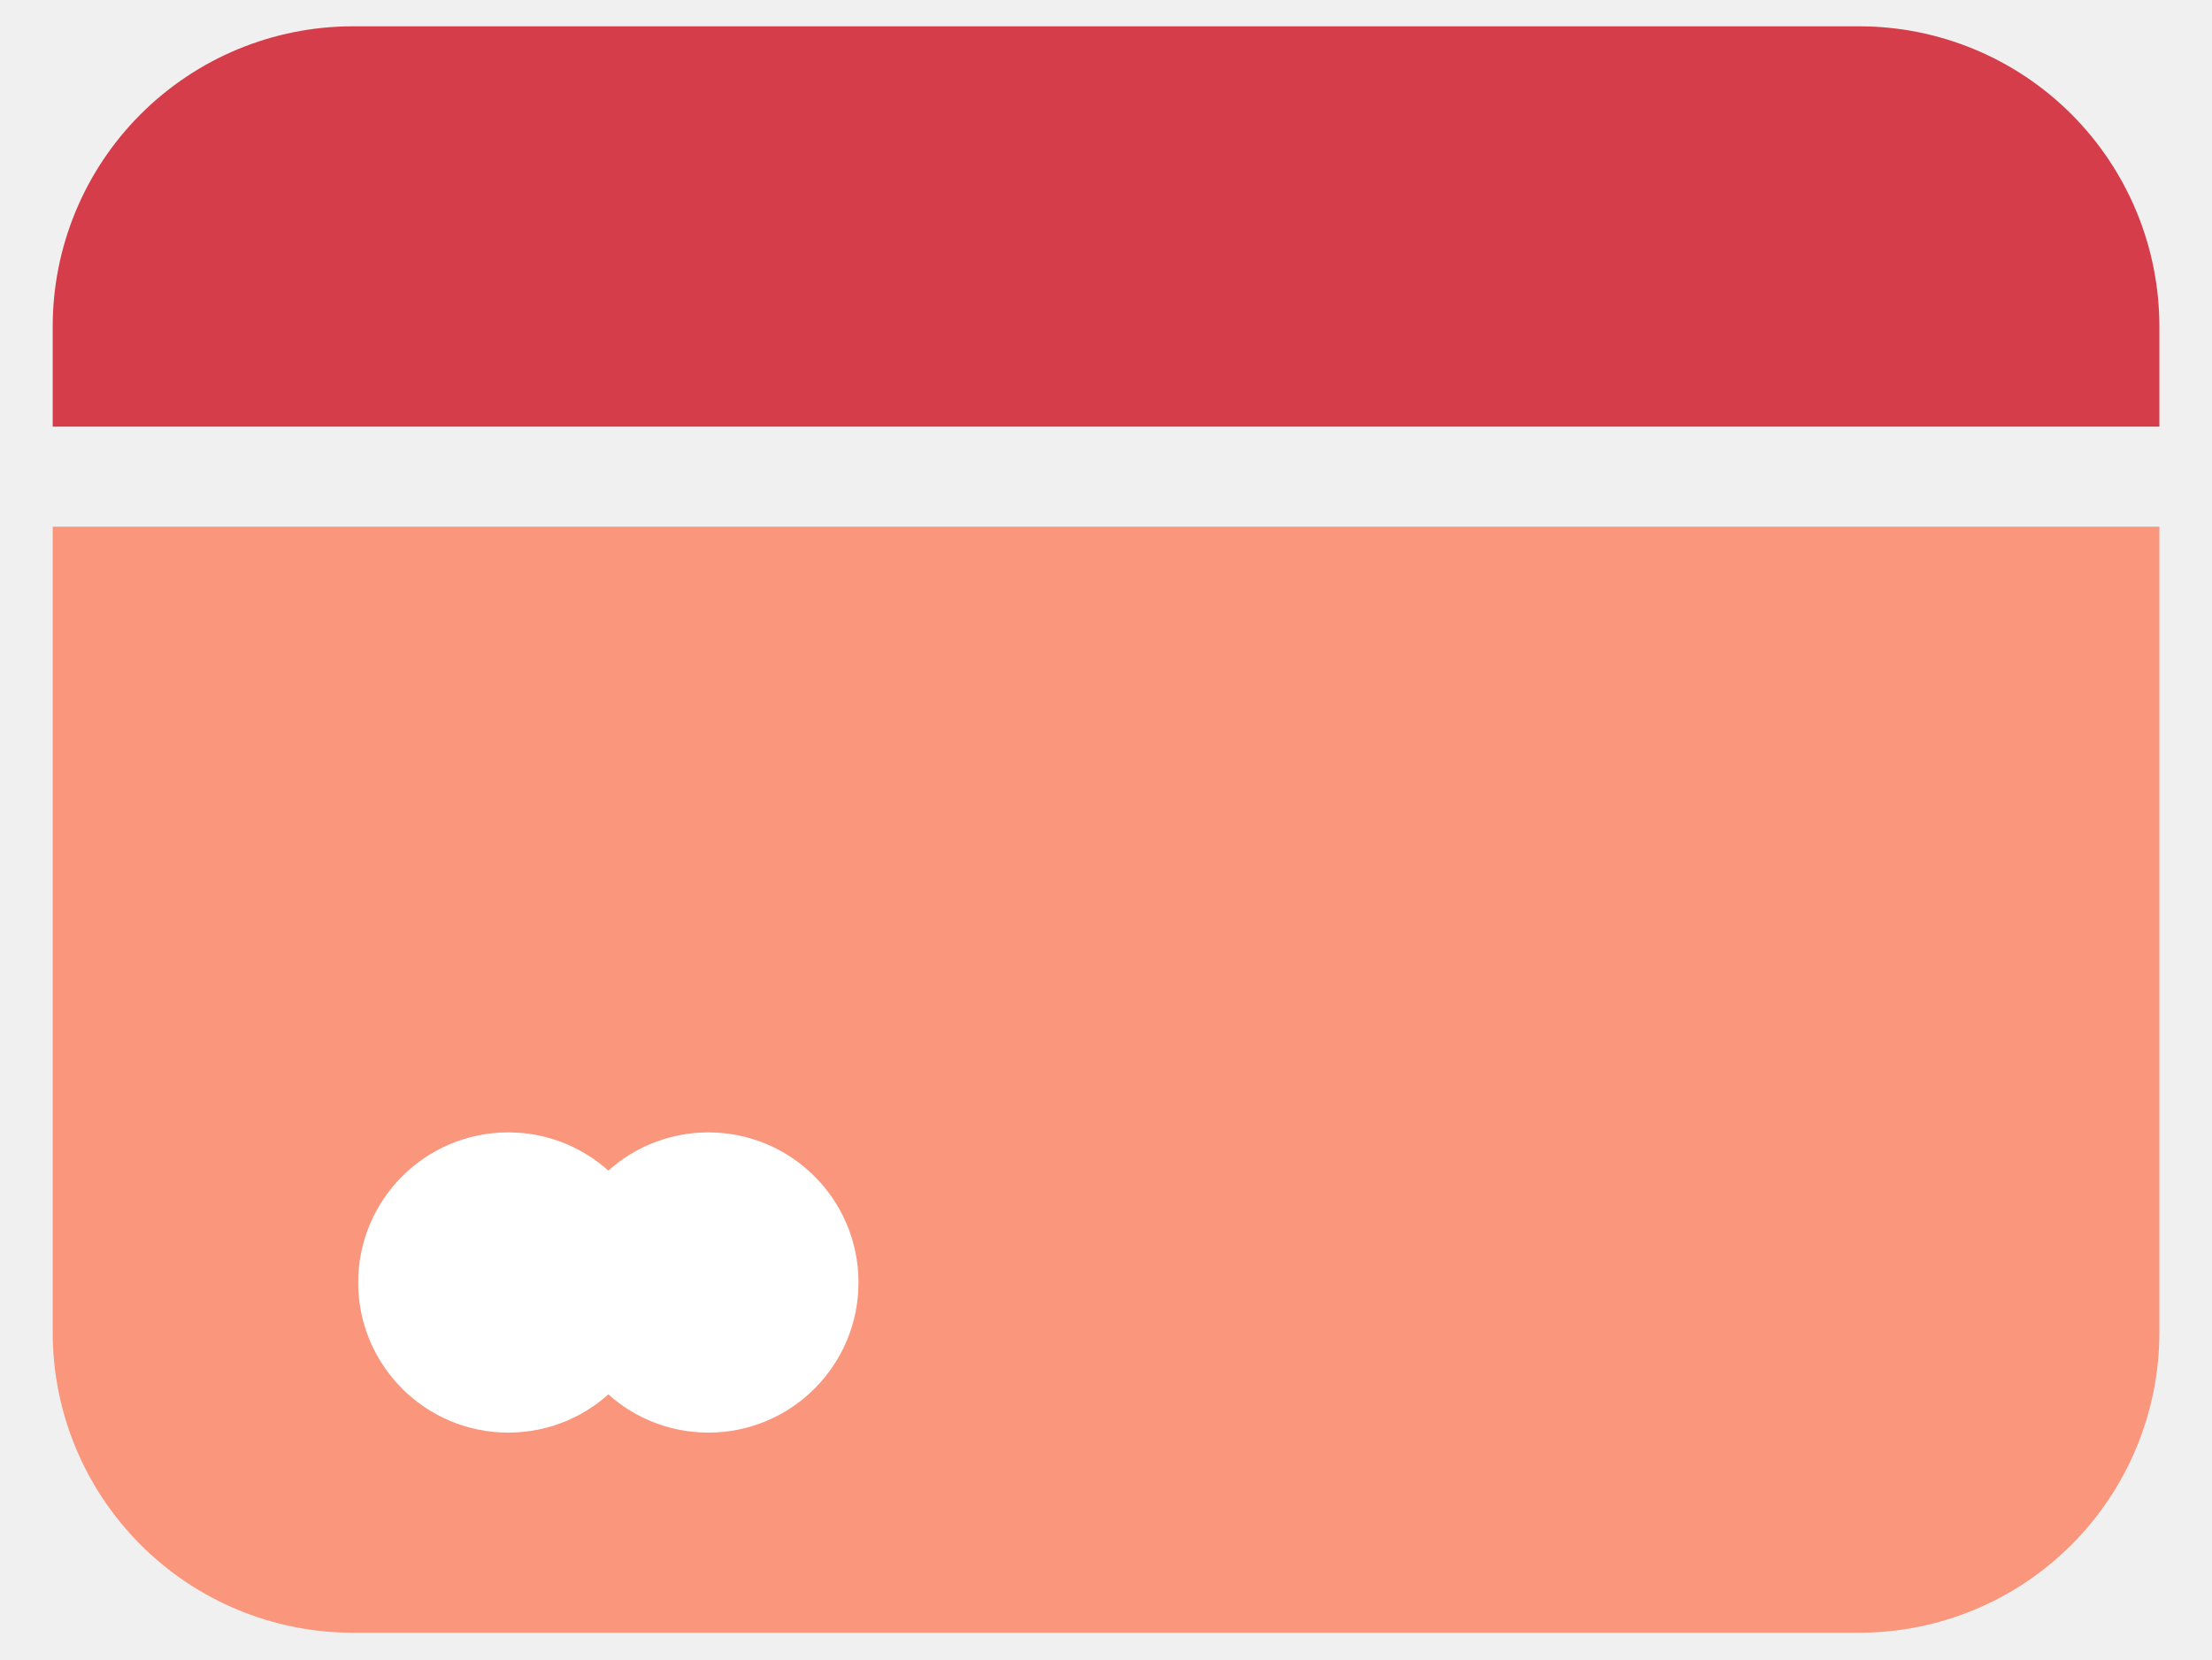
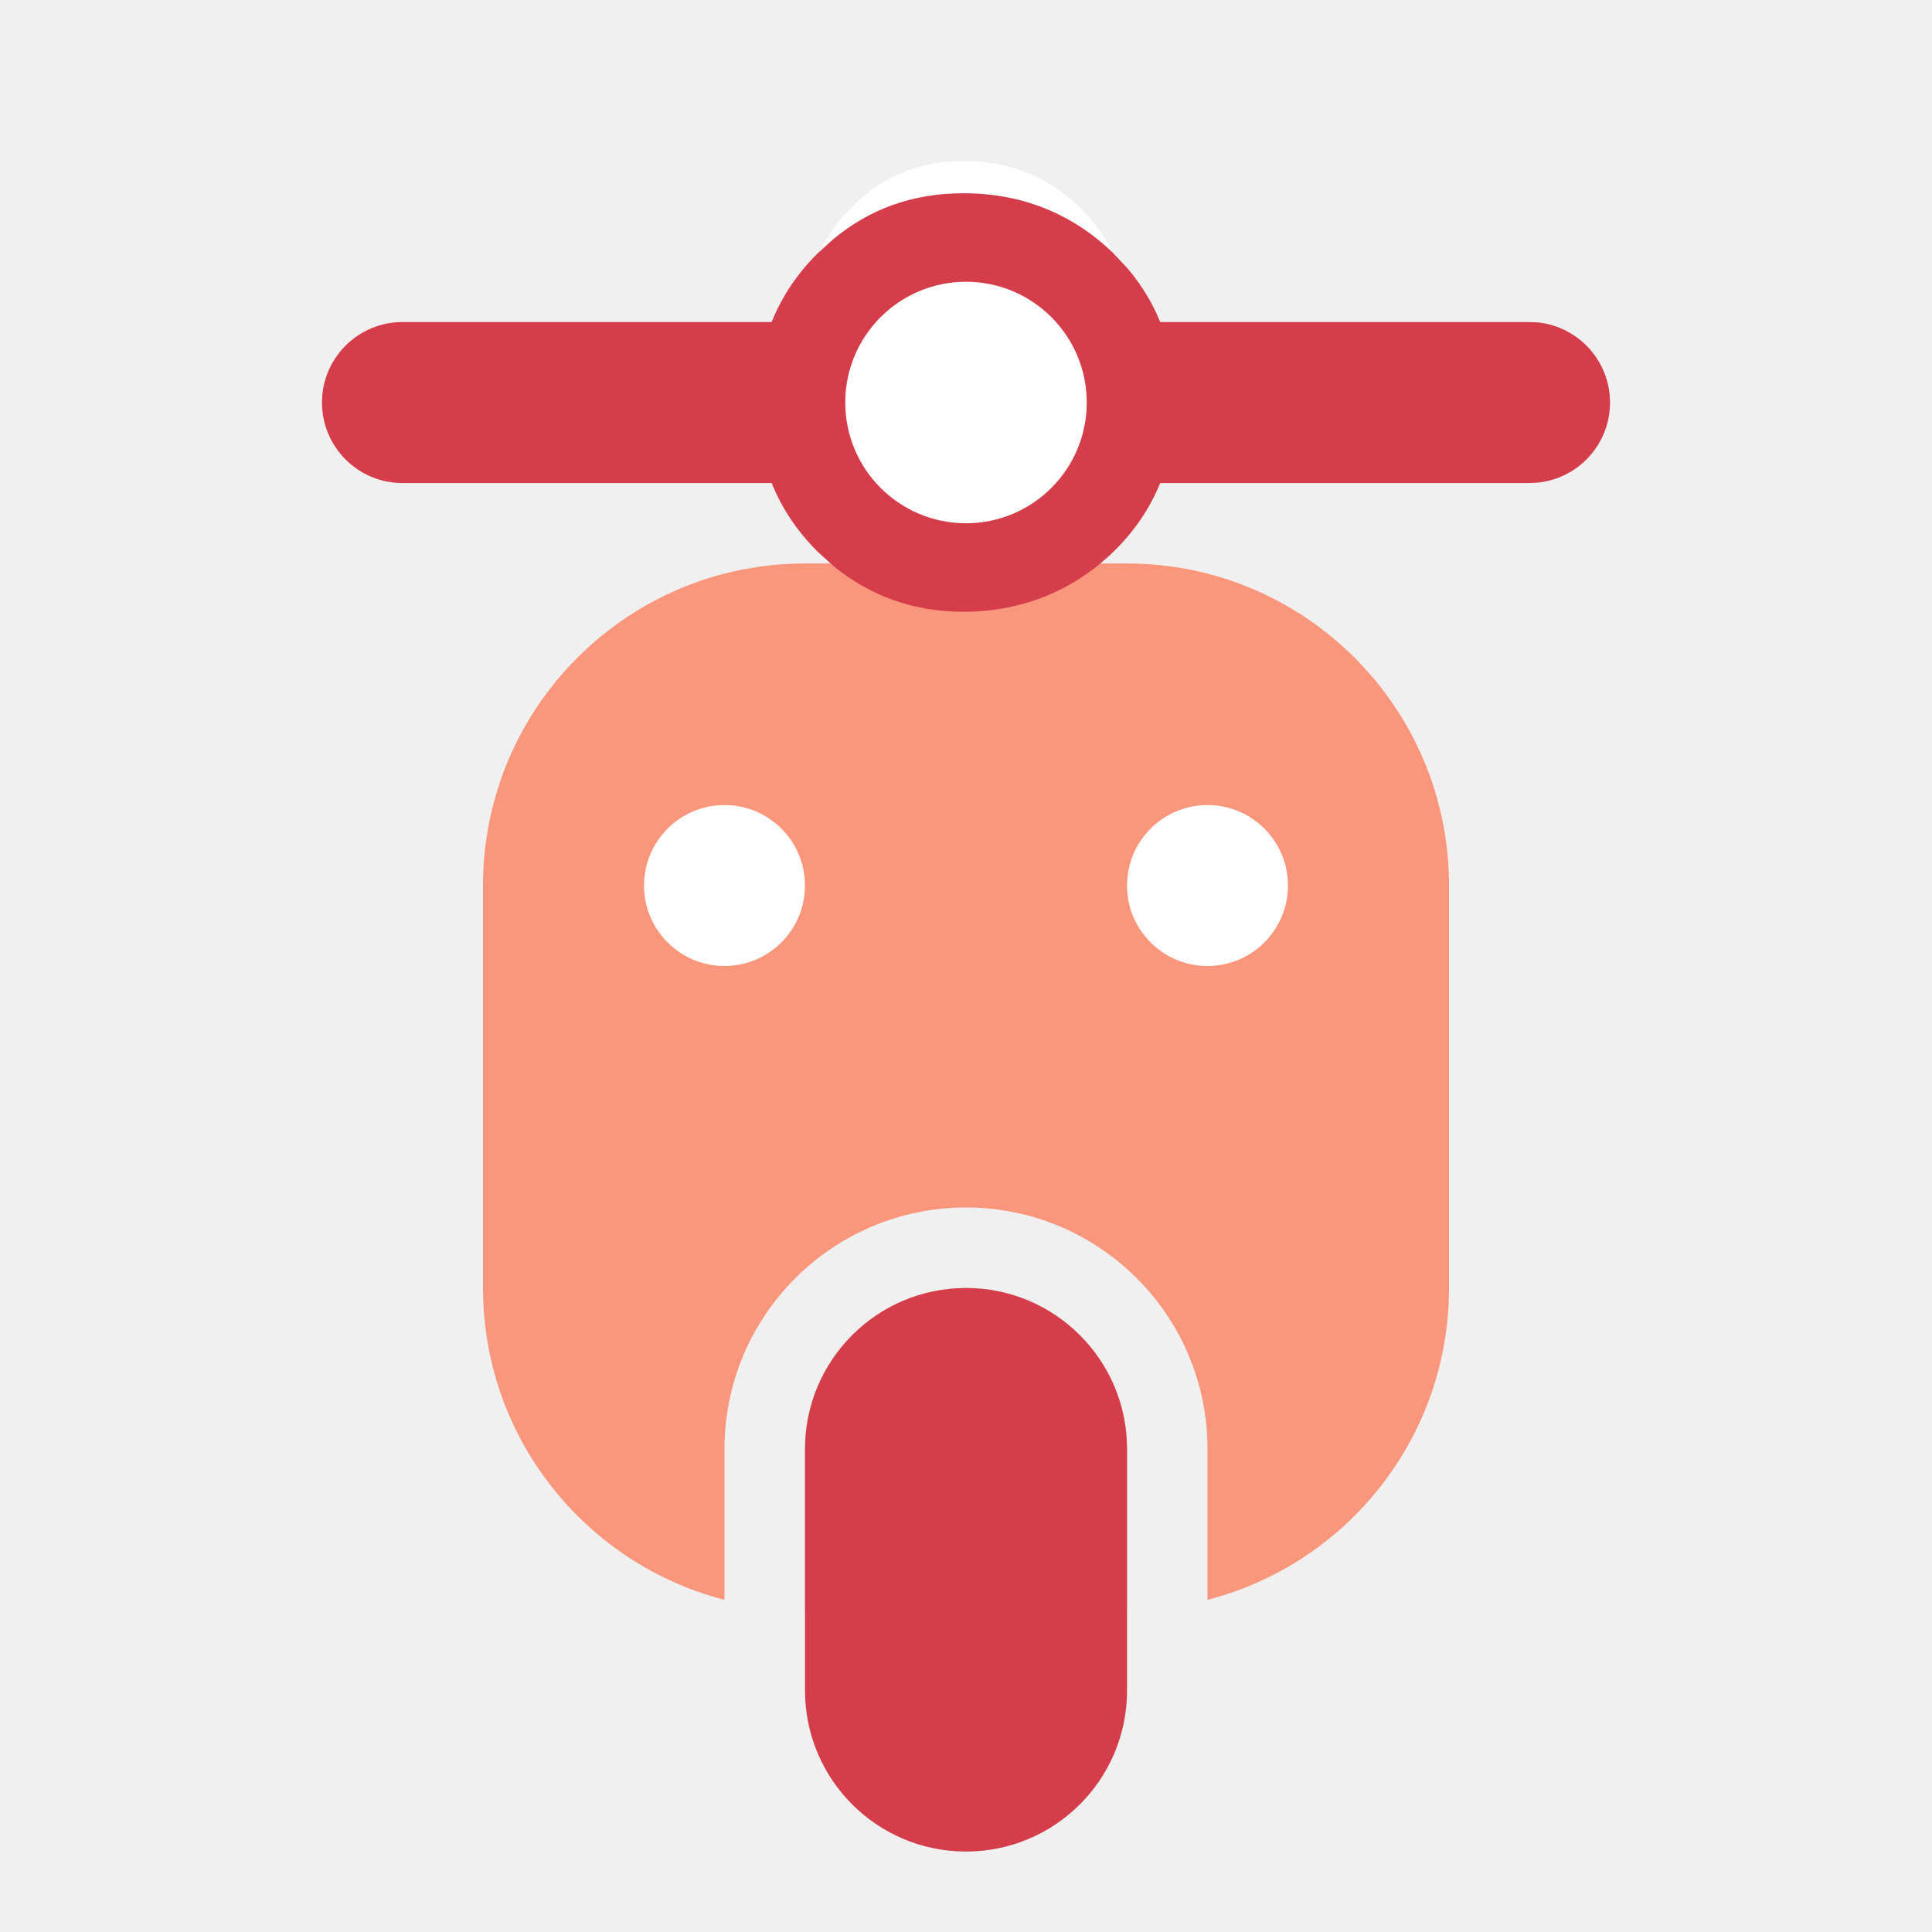
- <svg xmlns="http://www.w3.org/2000/svg" width="28" height="21" viewBox="0 0 28 21" fill="none">
-   <path d="M23.534 0.333C24.541 0.333 25.508 0.733 26.221 1.446C26.933 2.159 27.334 3.125 27.334 4.133V5.4H0.667V4.133C0.667 3.125 1.067 2.159 1.78 1.446C2.493 0.733 3.459 0.333 4.467 0.333H23.534Z" fill="#D63D4A" />
-   <path d="M27.334 16.866V6.666H0.667V16.866C0.667 17.874 1.067 18.84 1.78 19.553C2.493 20.266 3.459 20.666 4.467 20.666H23.534C24.541 20.666 25.508 20.266 26.221 19.553C26.933 18.84 27.334 17.874 27.334 16.866Z" fill="#FA967C" />
-   <ellipse cx="6.434" cy="16.233" rx="1.9" ry="1.9" fill="white" />
-   <ellipse cx="8.967" cy="16.233" rx="1.9" ry="1.9" fill="white" />
+ <svg xmlns="http://www.w3.org/2000/svg" width="32" height="32" viewBox="0 0 32 32" fill="none">
+   <g clip-path="url(#clip0_18356_448709)">
+     <g clip-path="url(#clip1_18356_448709)">
+       <path d="M14.11 7.24C13.594 6.729 13.334 6.097 13.334 5.334C13.334 4.573 13.594 3.936 14.11 3.428C14.622 2.919 15.209 2.667 15.96 2.667C16.711 2.667 17.348 2.919 17.875 3.428C18.403 3.936 18.667 4.57 18.667 5.334C18.667 6.097 18.403 6.729 17.875 7.24C17.348 7.748 16.683 8 15.96 8C15.236 8 14.622 7.748 14.11 7.24Z" fill="white" />
+       <path d="M16 21.333C17.473 21.333 18.666 22.527 18.667 24V26.666H13.333V24C13.334 22.527 14.527 21.333 16 21.333Z" fill="#FA967C" />
+       <path d="M18.667 9.333C21.612 9.333 24 11.721 24 14.666V21.333C24 23.818 22.3 25.906 20 26.498V24C20 21.791 18.209 20 16 20C13.791 20 12 21.791 12 24V26.498C9.7 25.906 8 23.818 8 21.333V14.666C8 11.721 10.388 9.333 13.333 9.333H18.667Z" fill="#FA967C" />
+       <path d="M13.334 24.001C13.334 22.528 14.527 21.334 16 21.334C17.473 21.334 18.667 22.528 18.667 24.001V28.001C18.667 29.473 17.473 30.667 16 30.667C14.527 30.667 13.334 29.473 13.334 28.001V24.001Z" fill="#D9D9D9" />
+       <path d="M13.334 24.001C13.334 22.528 14.527 21.334 16 21.334C17.473 21.334 18.667 22.528 18.667 24.001V28.001C18.667 29.473 17.473 30.667 16 30.667C14.527 30.667 13.334 29.473 13.334 28.001V24.001Z" fill="#D63D4A" />
+       <ellipse cx="12" cy="14.667" rx="1.333" ry="1.333" fill="white" />
+       <ellipse cx="20" cy="14.667" rx="1.333" ry="1.333" fill="white" />
+       <path d="M17.867 6.667C17.867 6.18 17.727 5.796 17.448 5.472L17.321 5.338C16.946 4.978 16.511 4.8 15.96 4.8C15.424 4.8 15.039 4.967 14.674 5.329L14.671 5.331C14.316 5.682 14.133 6.11 14.133 6.667C14.133 7.226 14.315 7.65 14.674 8.006L14.812 8.131C15.14 8.404 15.511 8.534 15.96 8.535C16.421 8.535 16.833 8.397 17.177 8.123L17.321 7.997C17.686 7.642 17.867 7.221 17.867 6.667ZM19.466 6.667C19.466 7.64 19.121 8.481 18.433 9.148L18.43 9.15C17.746 9.809 16.88 10.133 15.96 10.133C15.143 10.133 14.415 9.877 13.802 9.373L13.546 9.141C12.874 8.474 12.534 7.636 12.534 6.667C12.534 5.704 12.872 4.859 13.546 4.193L13.8 3.963C14.406 3.46 15.115 3.201 15.96 3.201C16.912 3.201 17.749 3.529 18.43 4.184L18.674 4.443C19.203 5.064 19.466 5.818 19.466 6.667Z" fill="#D63D4A" />
+       <path d="M25.334 5.334L25.47 5.34C26.142 5.409 26.667 5.977 26.667 6.667C26.667 7.358 26.142 7.926 25.47 7.994L25.334 8.001H6.667C5.93 8.001 5.333 7.404 5.333 6.667C5.333 5.931 5.93 5.334 6.667 5.334H25.334Z" fill="#D63D4A" />
+       <circle cx="16" cy="6.667" r="2" fill="white" />
+     </g>
+   </g>
+   <defs>
+     <clipPath id="clip0_18356_448709">
+       <rect width="32" height="32" fill="white" />
+     </clipPath>
+     <clipPath id="clip1_18356_448709">
+       <rect width="21.333" height="28" fill="white" transform="translate(5.3335 2.66699)" />
+     </clipPath>
+   </defs>
</svg>
